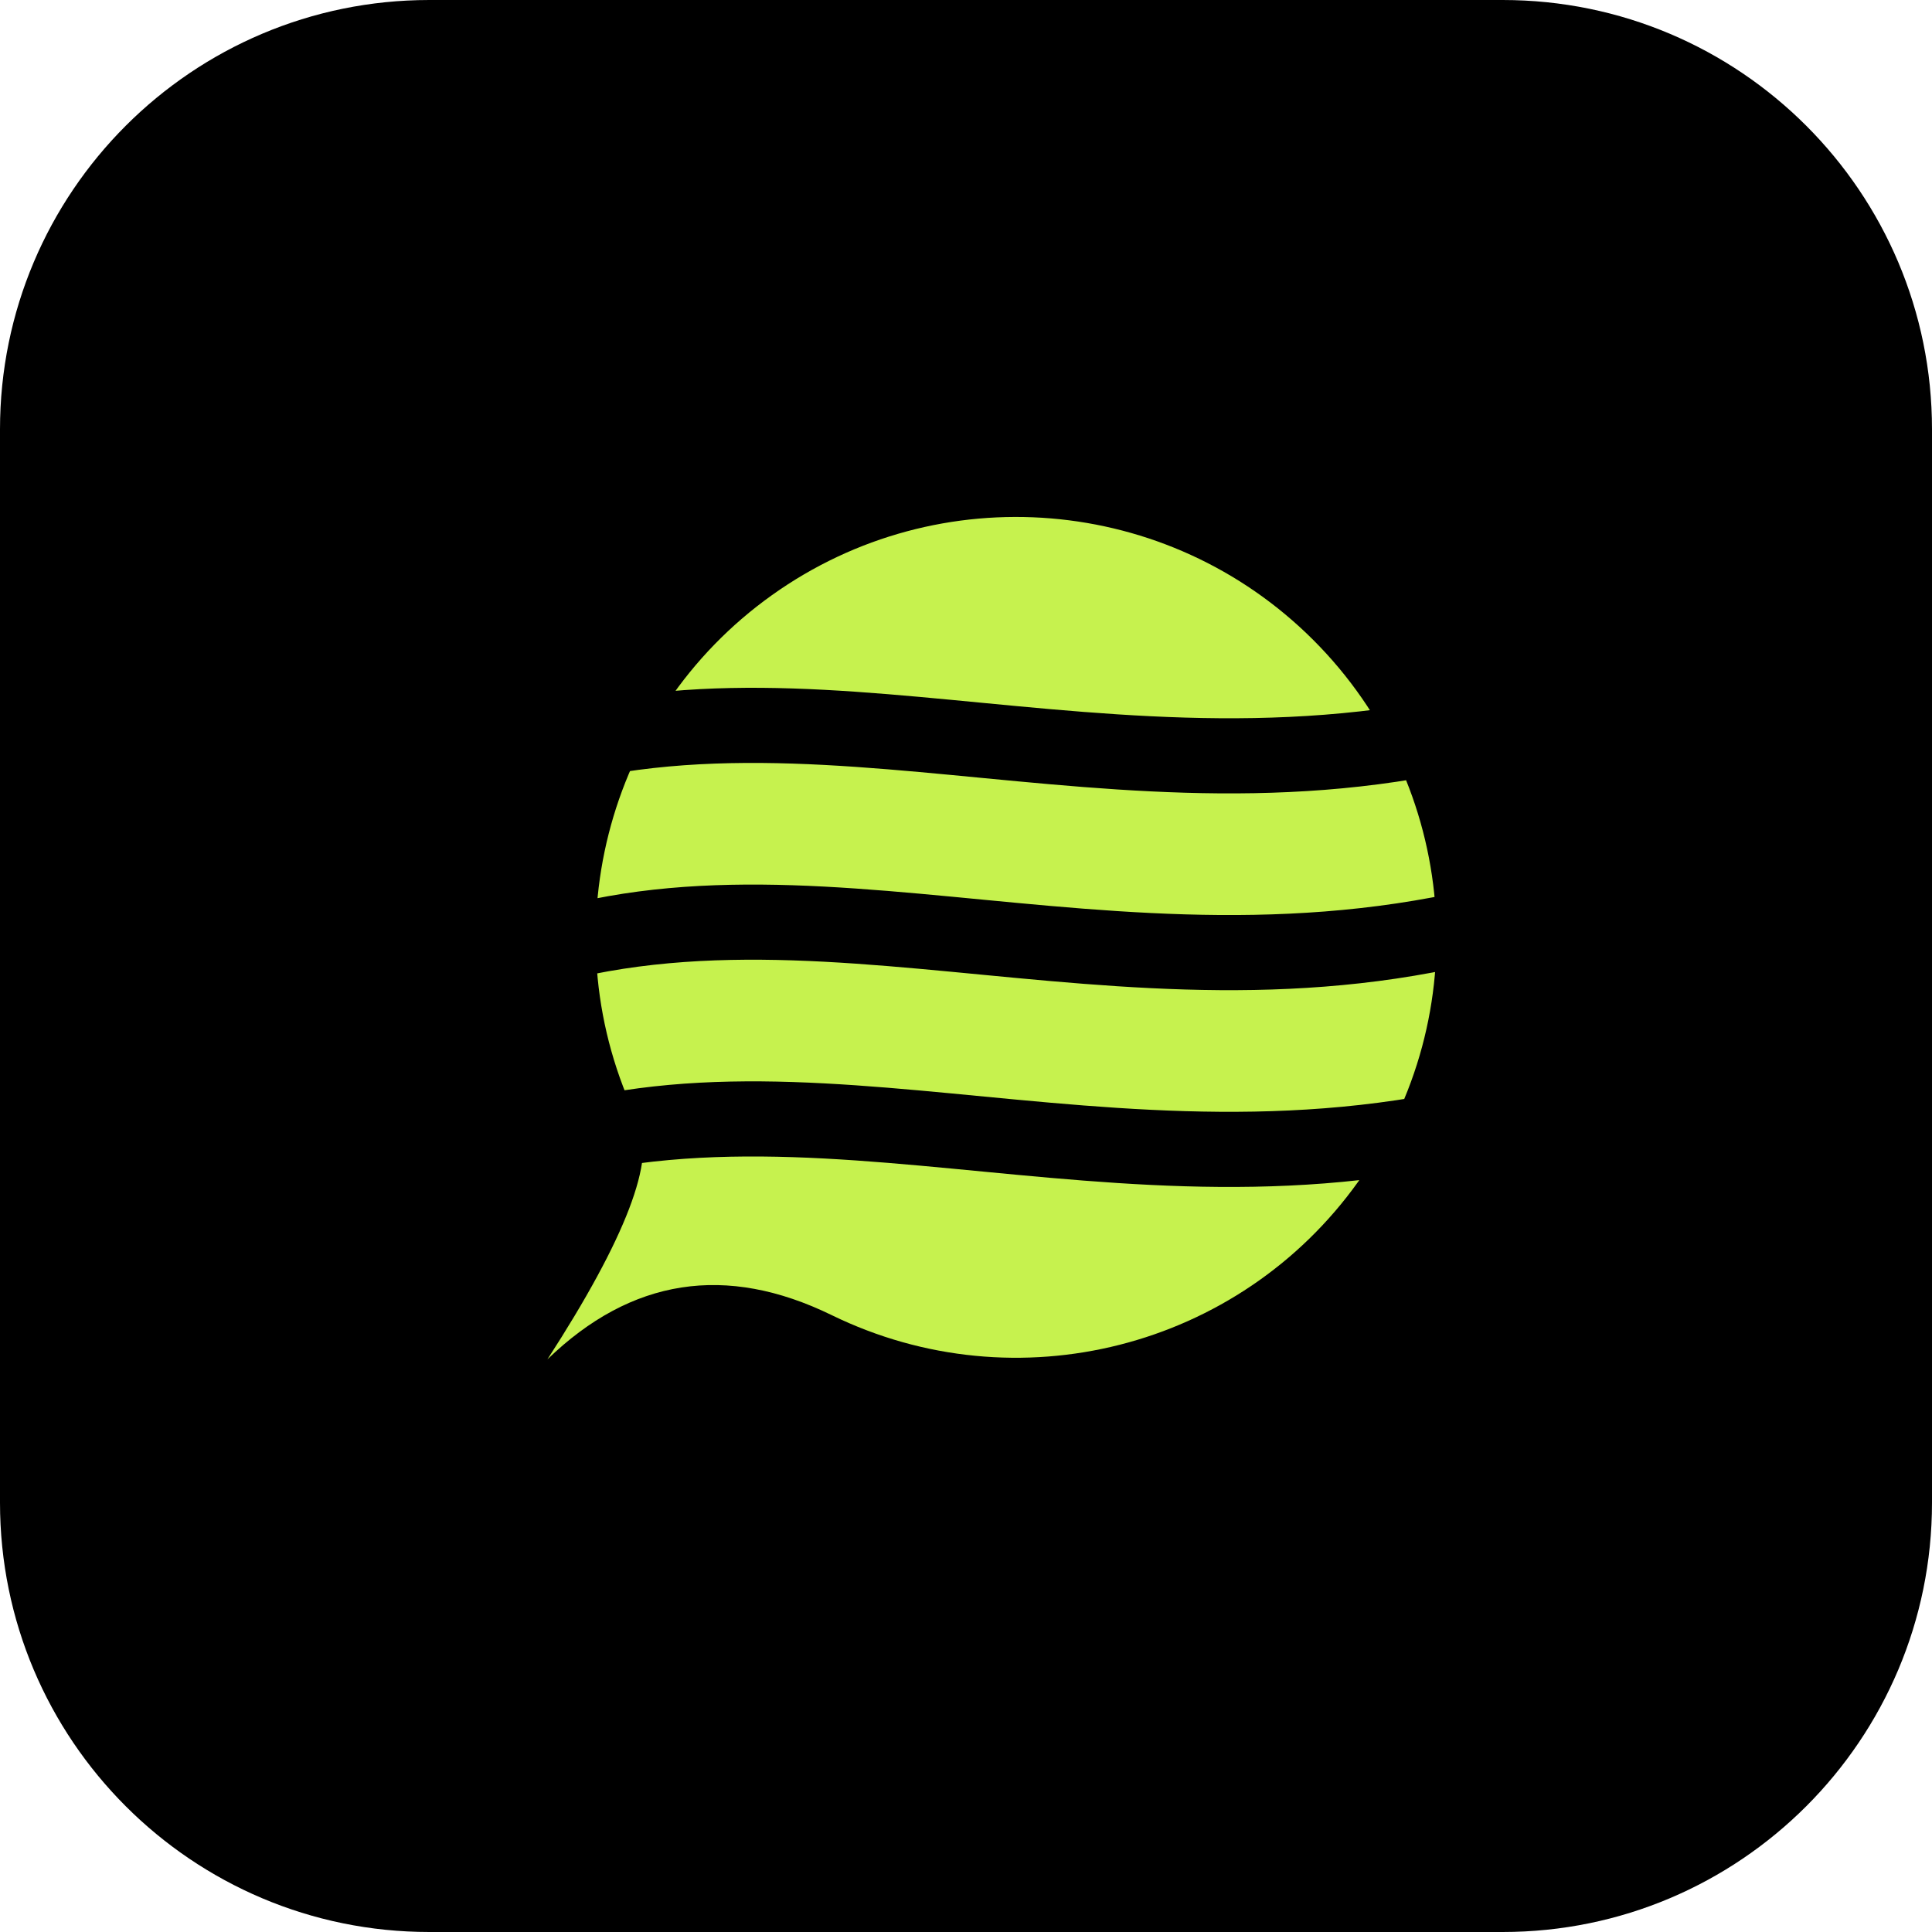
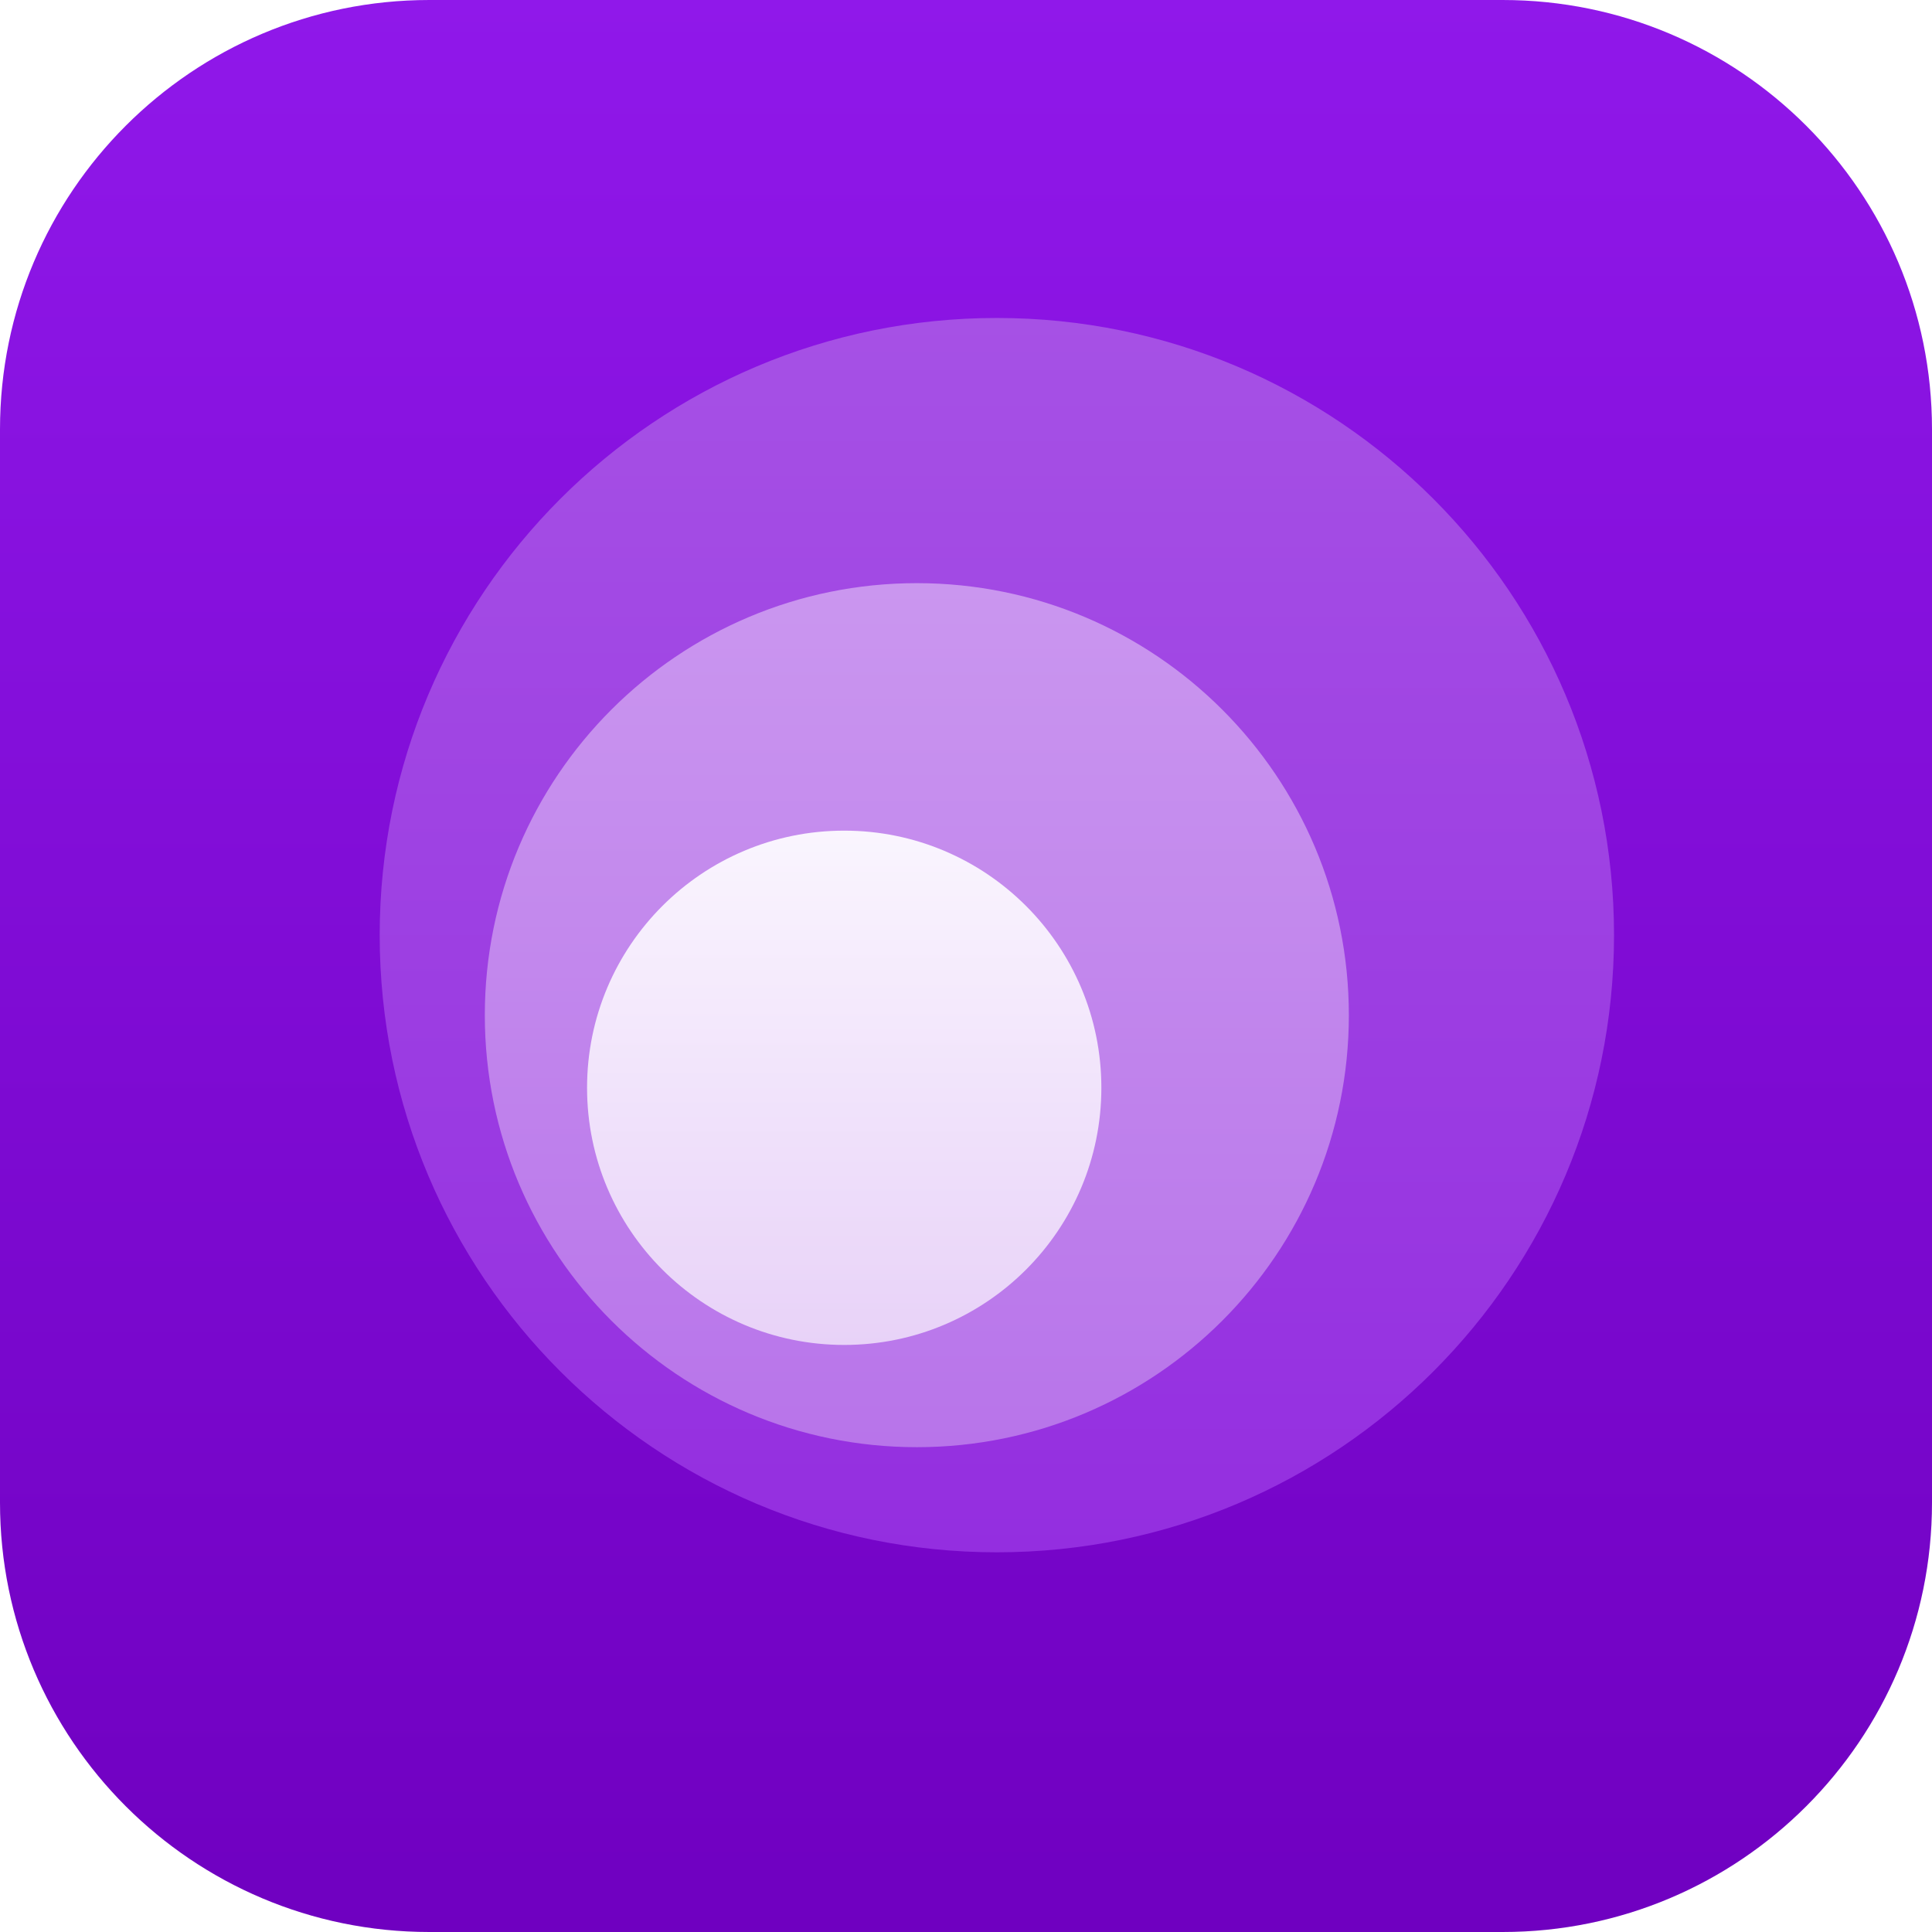
<svg xmlns="http://www.w3.org/2000/svg" width="108" height="108" viewBox="0 0 108 108">
-   <rect width="108" height="108" rx="24" fill="#000000" />
-   <clipPath id="bubble">
-     <path d="M35.68,62.7A23.5,23.5 0 1 1 46.5,73.52Q37.63,69.19 30.6,75.99Q37.19,65.81 35.68,62.7Z" />
-   </clipPath>
-   <path clip-path="url(#bubble)" fill="#c6f24e" d="M27.3,20.9H86.3L86.3,37.6C63.88,44.74 45,33.86 27.3,41ZM27.3,45.2C45,38.06 63.88,48.94 86.3,41.8L86.3,48.6C63.88,55.74 45,44.86 27.3,52ZM27.3,56.2C45,49.06 63.88,59.94 86.3,52.8L86.3,59.6C63.88,66.74 45,55.86 27.3,63ZM27.3,67.2C45,60.06 63.88,70.94 86.3,63.8V95.65H27.3Z" />
+   <defs>
+     <linearGradient id="ground" x1="0" y1="0" x2="0" y2="1">
+       <stop offset="0" stop-color="#9018ea" />
+       <stop offset="1" stop-color="#6f00c0" />
+     </linearGradient>
+     <linearGradient id="outer" x1="0" y1="0" x2="0" y2="1">
+       <stop offset="0" stop-color="#a651e5" />
+       <stop offset="1" stop-color="#942ee0" />
+     </linearGradient>
+     <linearGradient id="middle" x1="0" y1="0" x2="0" y2="1">
+       <stop offset="0" stop-color="#ca96ef" />
+       <stop offset="1" stop-color="#b874ea" />
+     </linearGradient>
+     <linearGradient id="core" x1="0" y1="0" x2="0" y2="1">
+       <stop offset="0" stop-color="#faf5fe" />
+       <stop offset="1" stop-color="#e8d2f8" />
+     </linearGradient>
+   </defs>
+   <rect width="108" height="108" rx="24" fill="url(#ground)" />
+   <g transform="translate(54 54) scale(1.15) translate(-54 -54)">
+     <circle cx="55.5" cy="52.5" r="30" fill="url(#outer)" />
+     <circle cx="51.61" cy="56.39" r="21" fill="url(#middle)" />
+     <circle cx="48.08" cy="59.92" r="12.5" fill="url(#core)" />
+   </g>
</svg>
